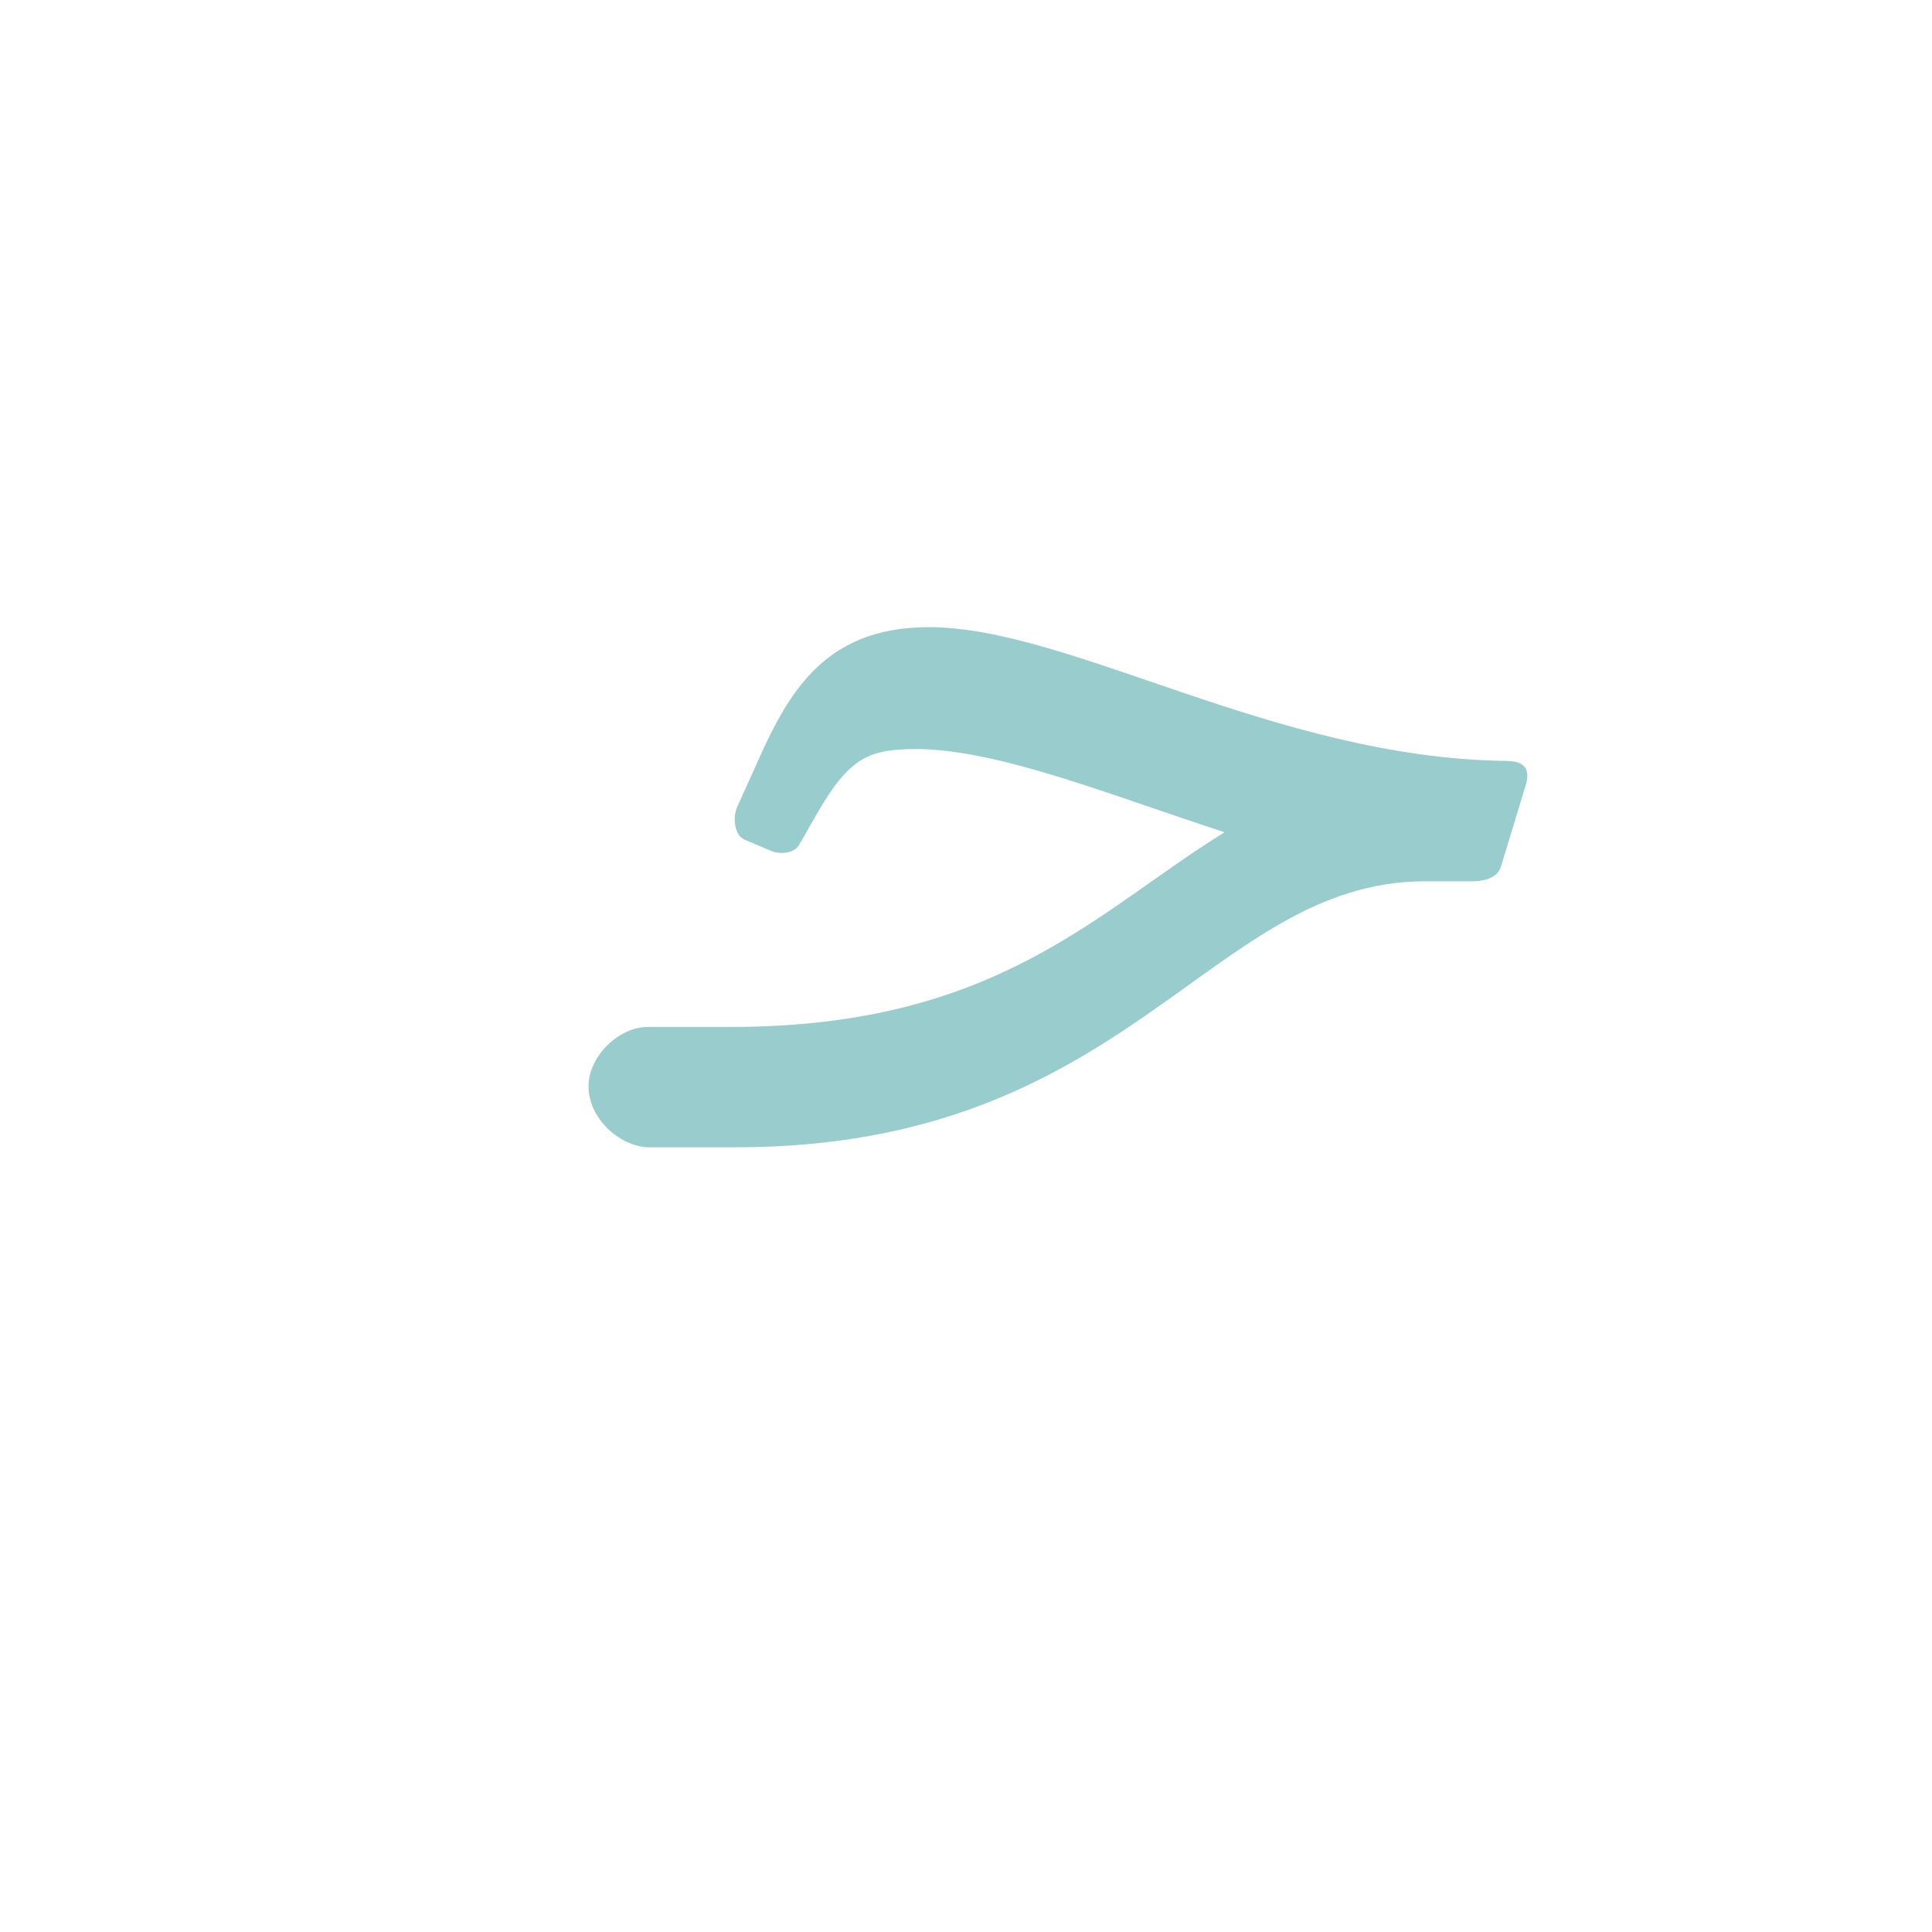
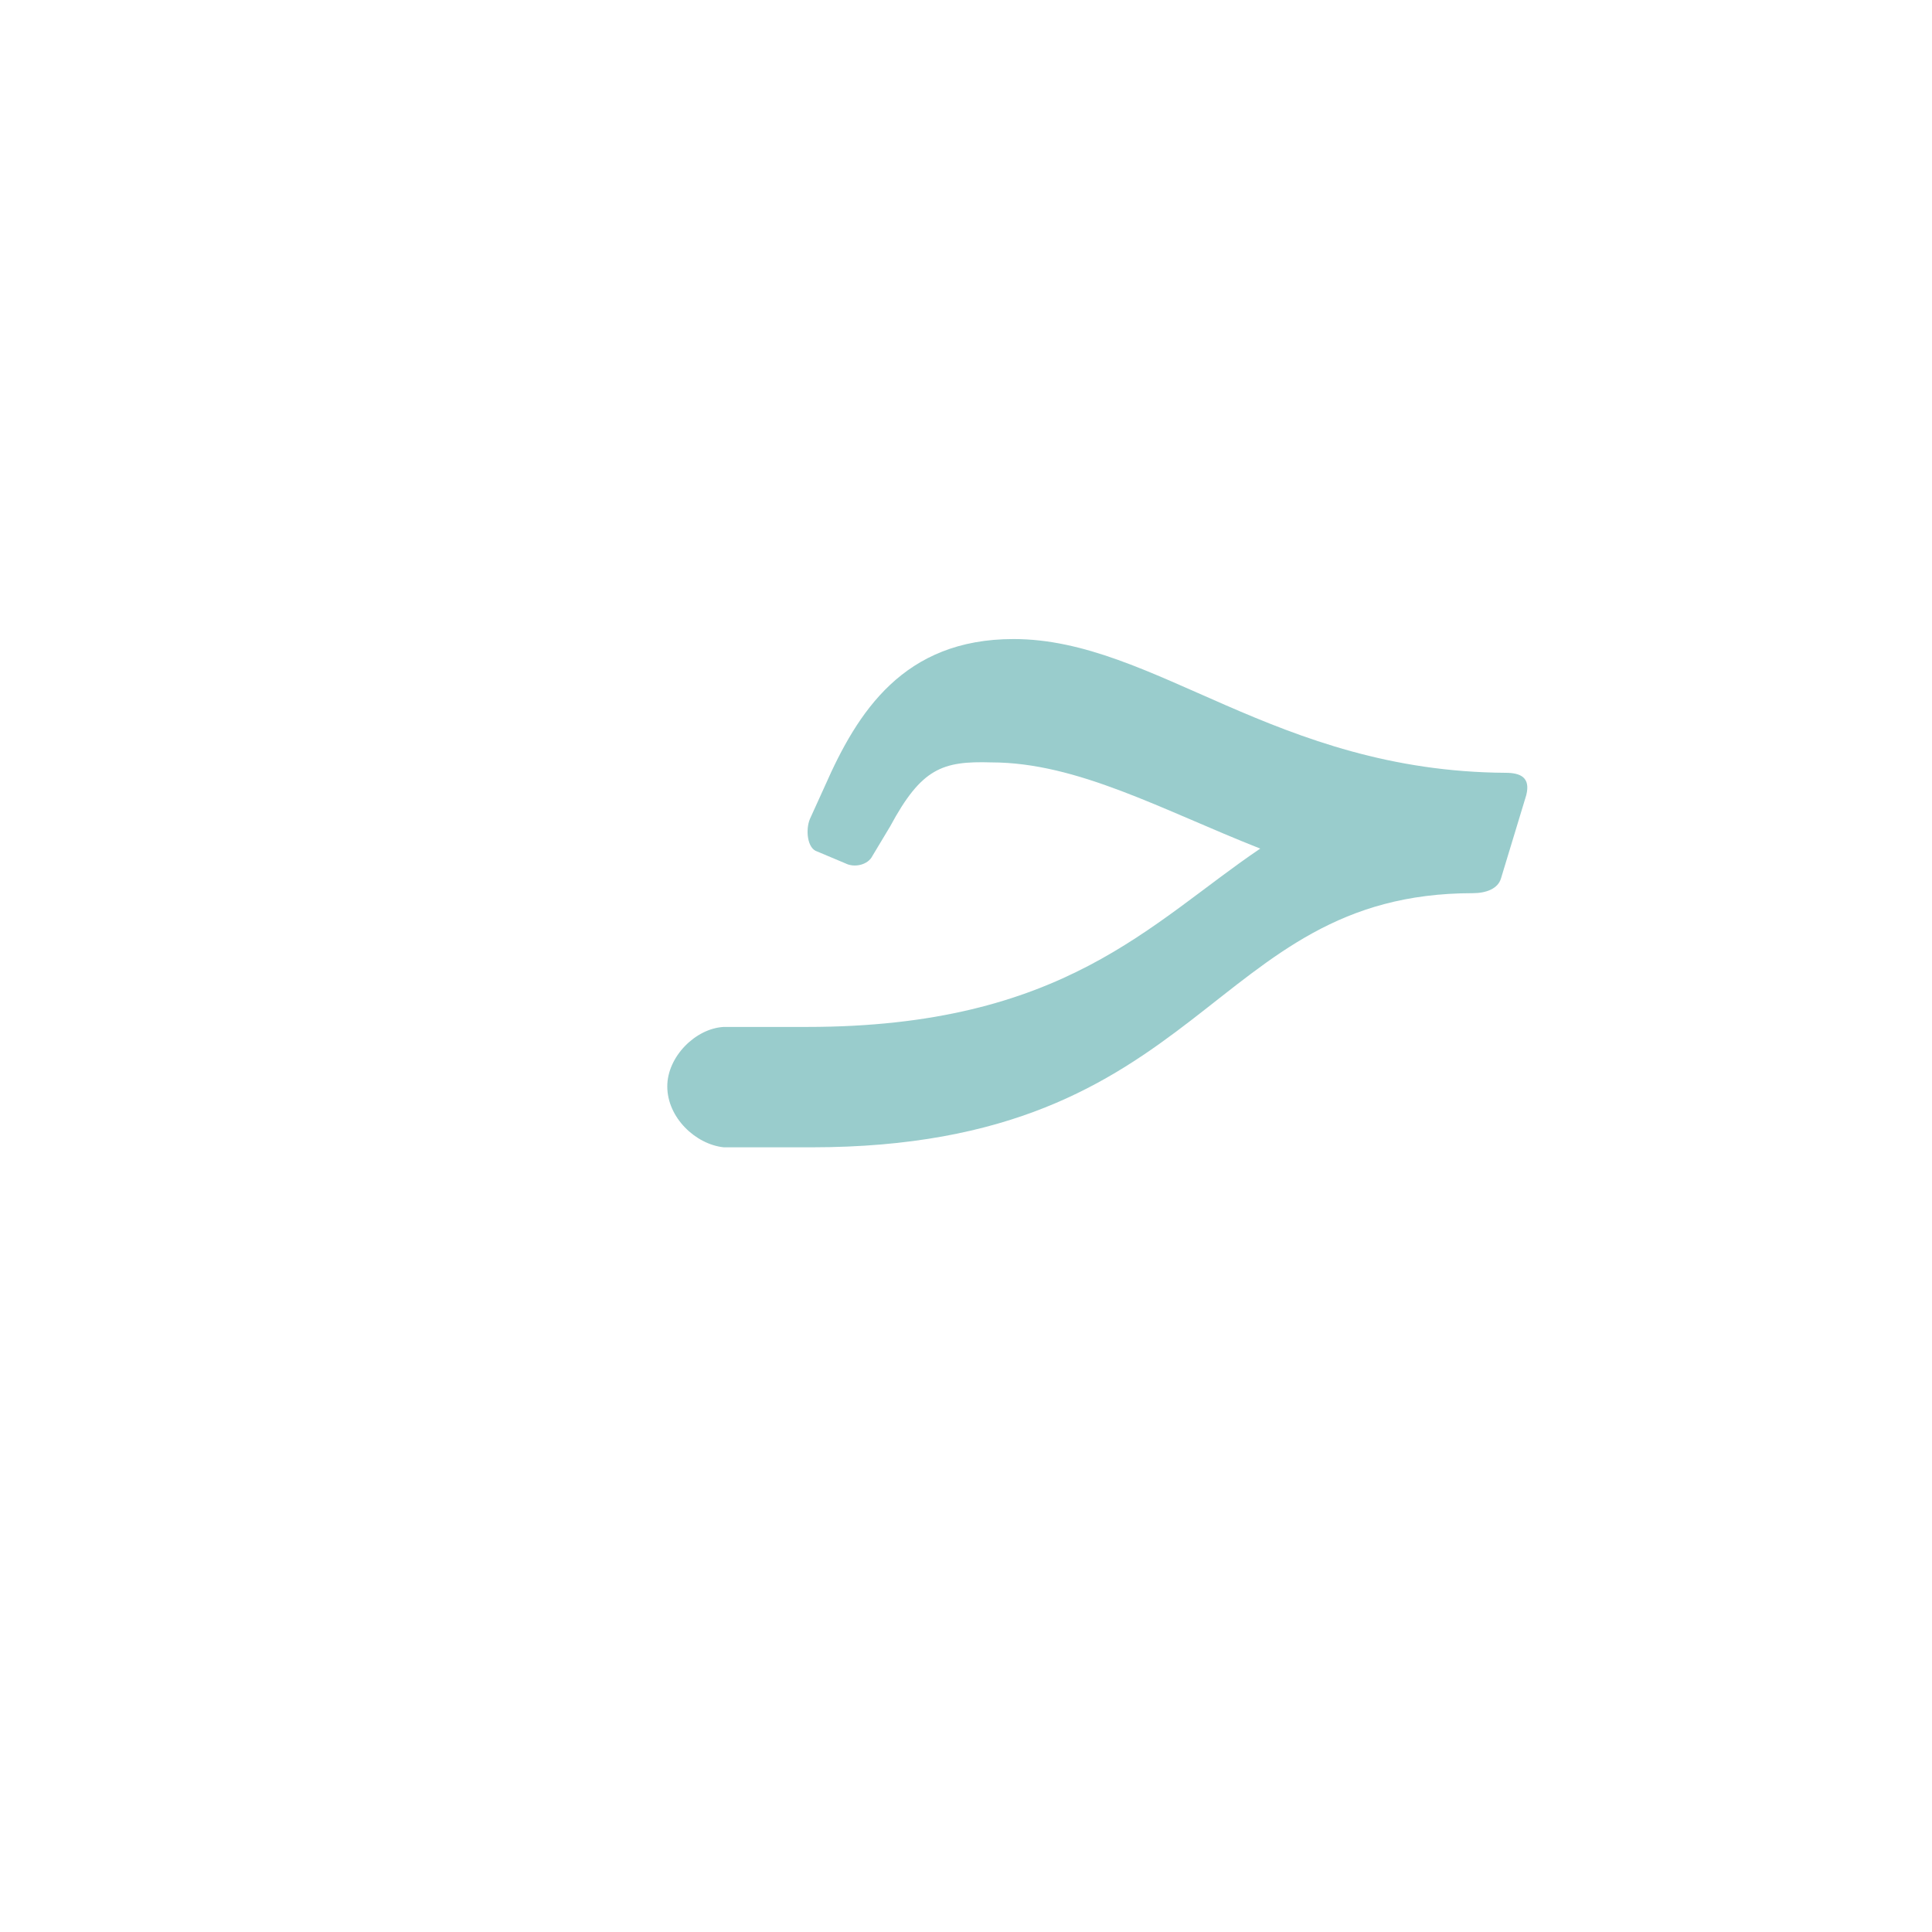
<svg xmlns="http://www.w3.org/2000/svg" xml:space="preserve" width="1300px" height="1300px" version="1.0" style="shape-rendering:geometricPrecision; text-rendering:geometricPrecision; image-rendering:optimizeQuality; fill-rule:evenodd; clip-rule:evenodd" viewBox="0 0 1300 1056">
  <defs>
    <style type="text/css">
   
    .fil0 {fill:#99CCCC}
   
  </style>
  </defs>
  <g id="_100:master">
-     <path class="fil0" d="M437 569l0 0 55 0c179,0 246,-78 332,-131 -77,-25 -150,-55 -206,-56 -33,0 -46,5 -68,43l-12 21c-3,6 -12,7 -18,5l-19 -8c-7,-3 -8,-15 -5,-22l10 -22c22,-50 45,-99 119,-99 95,0 233,88 388,90 10,0 17,3 14,15l-17 56c-2,7 -10,10 -19,10l0 0 -33 0c-145,1 -198,179 -463,179l-59 0 0 0c-20,-1 -40,-20 -40,-41 0,-20 20,-40 40,-40l0 0 1 0z" />
+     <path class="fil0" d="M490 569l0 0 53 0c173,0 231,-70 305,-120 -66,-26 -123,-58 -181,-58 -33,-1 -47,4 -68,43l-12 20c-3,6 -12,8 -18,5l-19 -8c-7,-2 -8,-15 -5,-22l10 -22c22,-50 53,-99 127,-99 95,0 176,89 331,90 10,0 17,3 14,15l-17 56c-2,7 -10,10 -19,10l0 0c-179,0 -178,171 -445,171l-59 0 0 0c-19,-2 -38,-20 -38,-41 0,-20 19,-39 38,-40l0 0 3 0z" />
  </g>
</svg>
